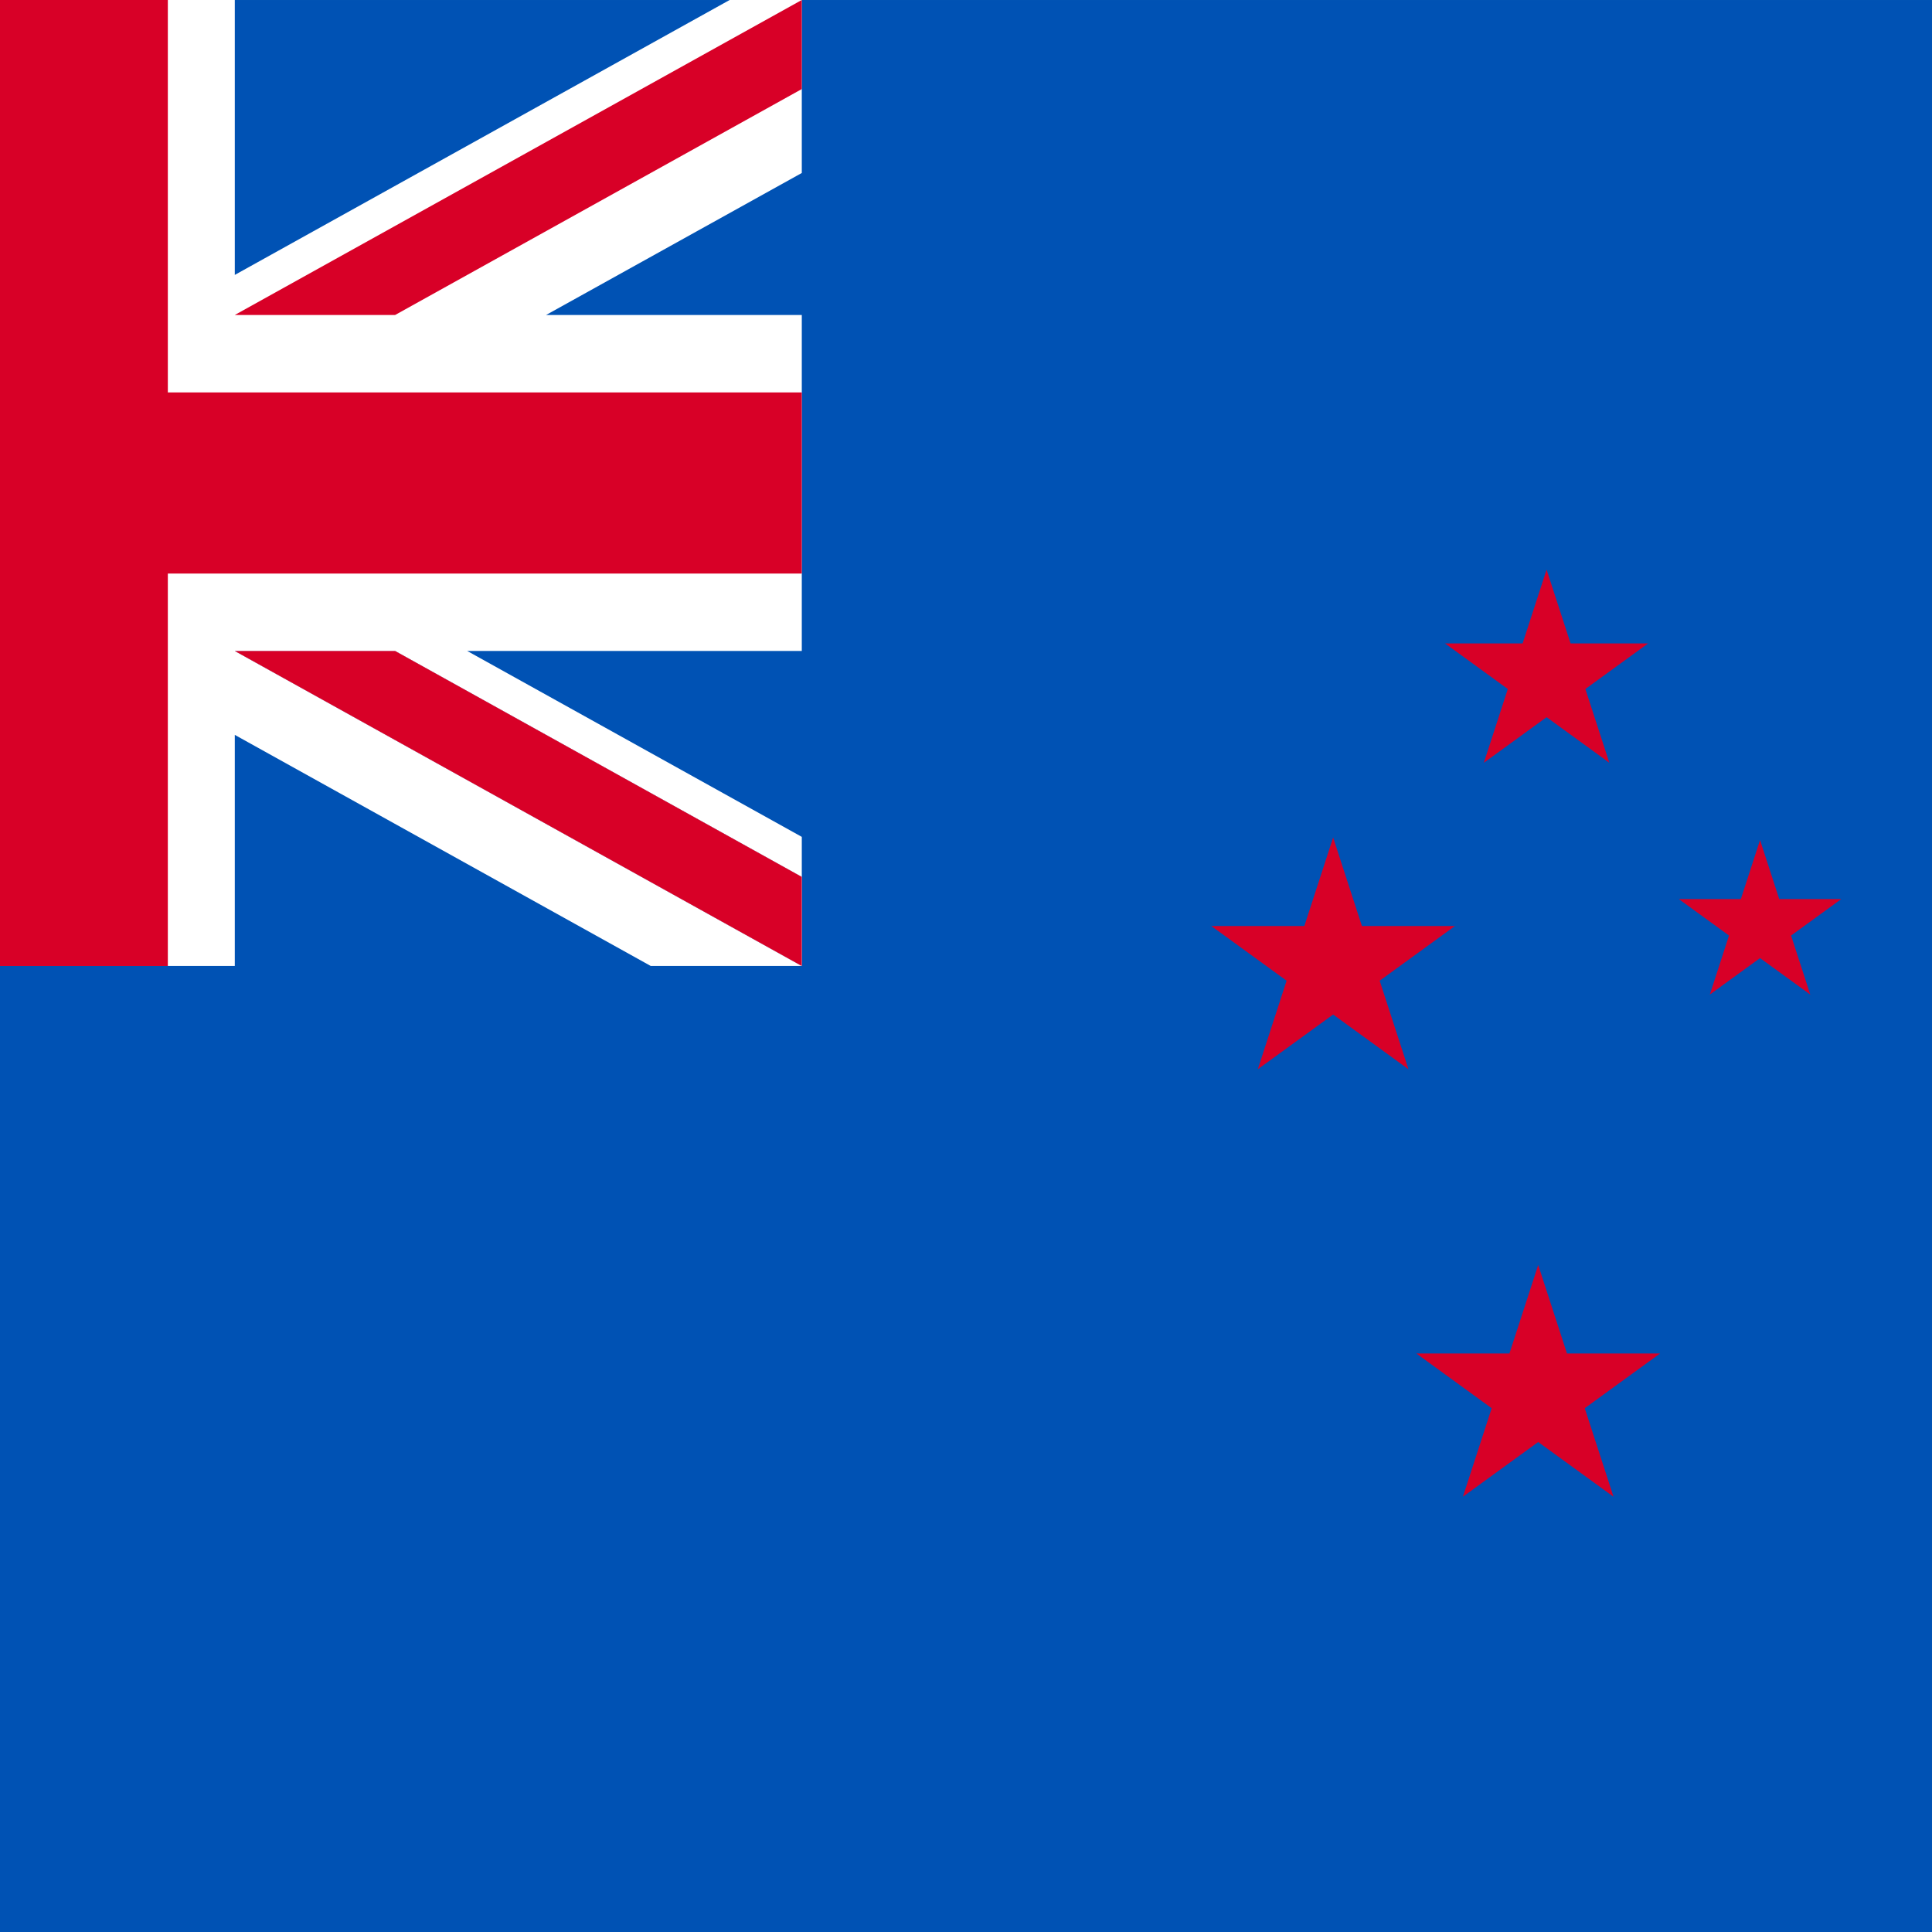
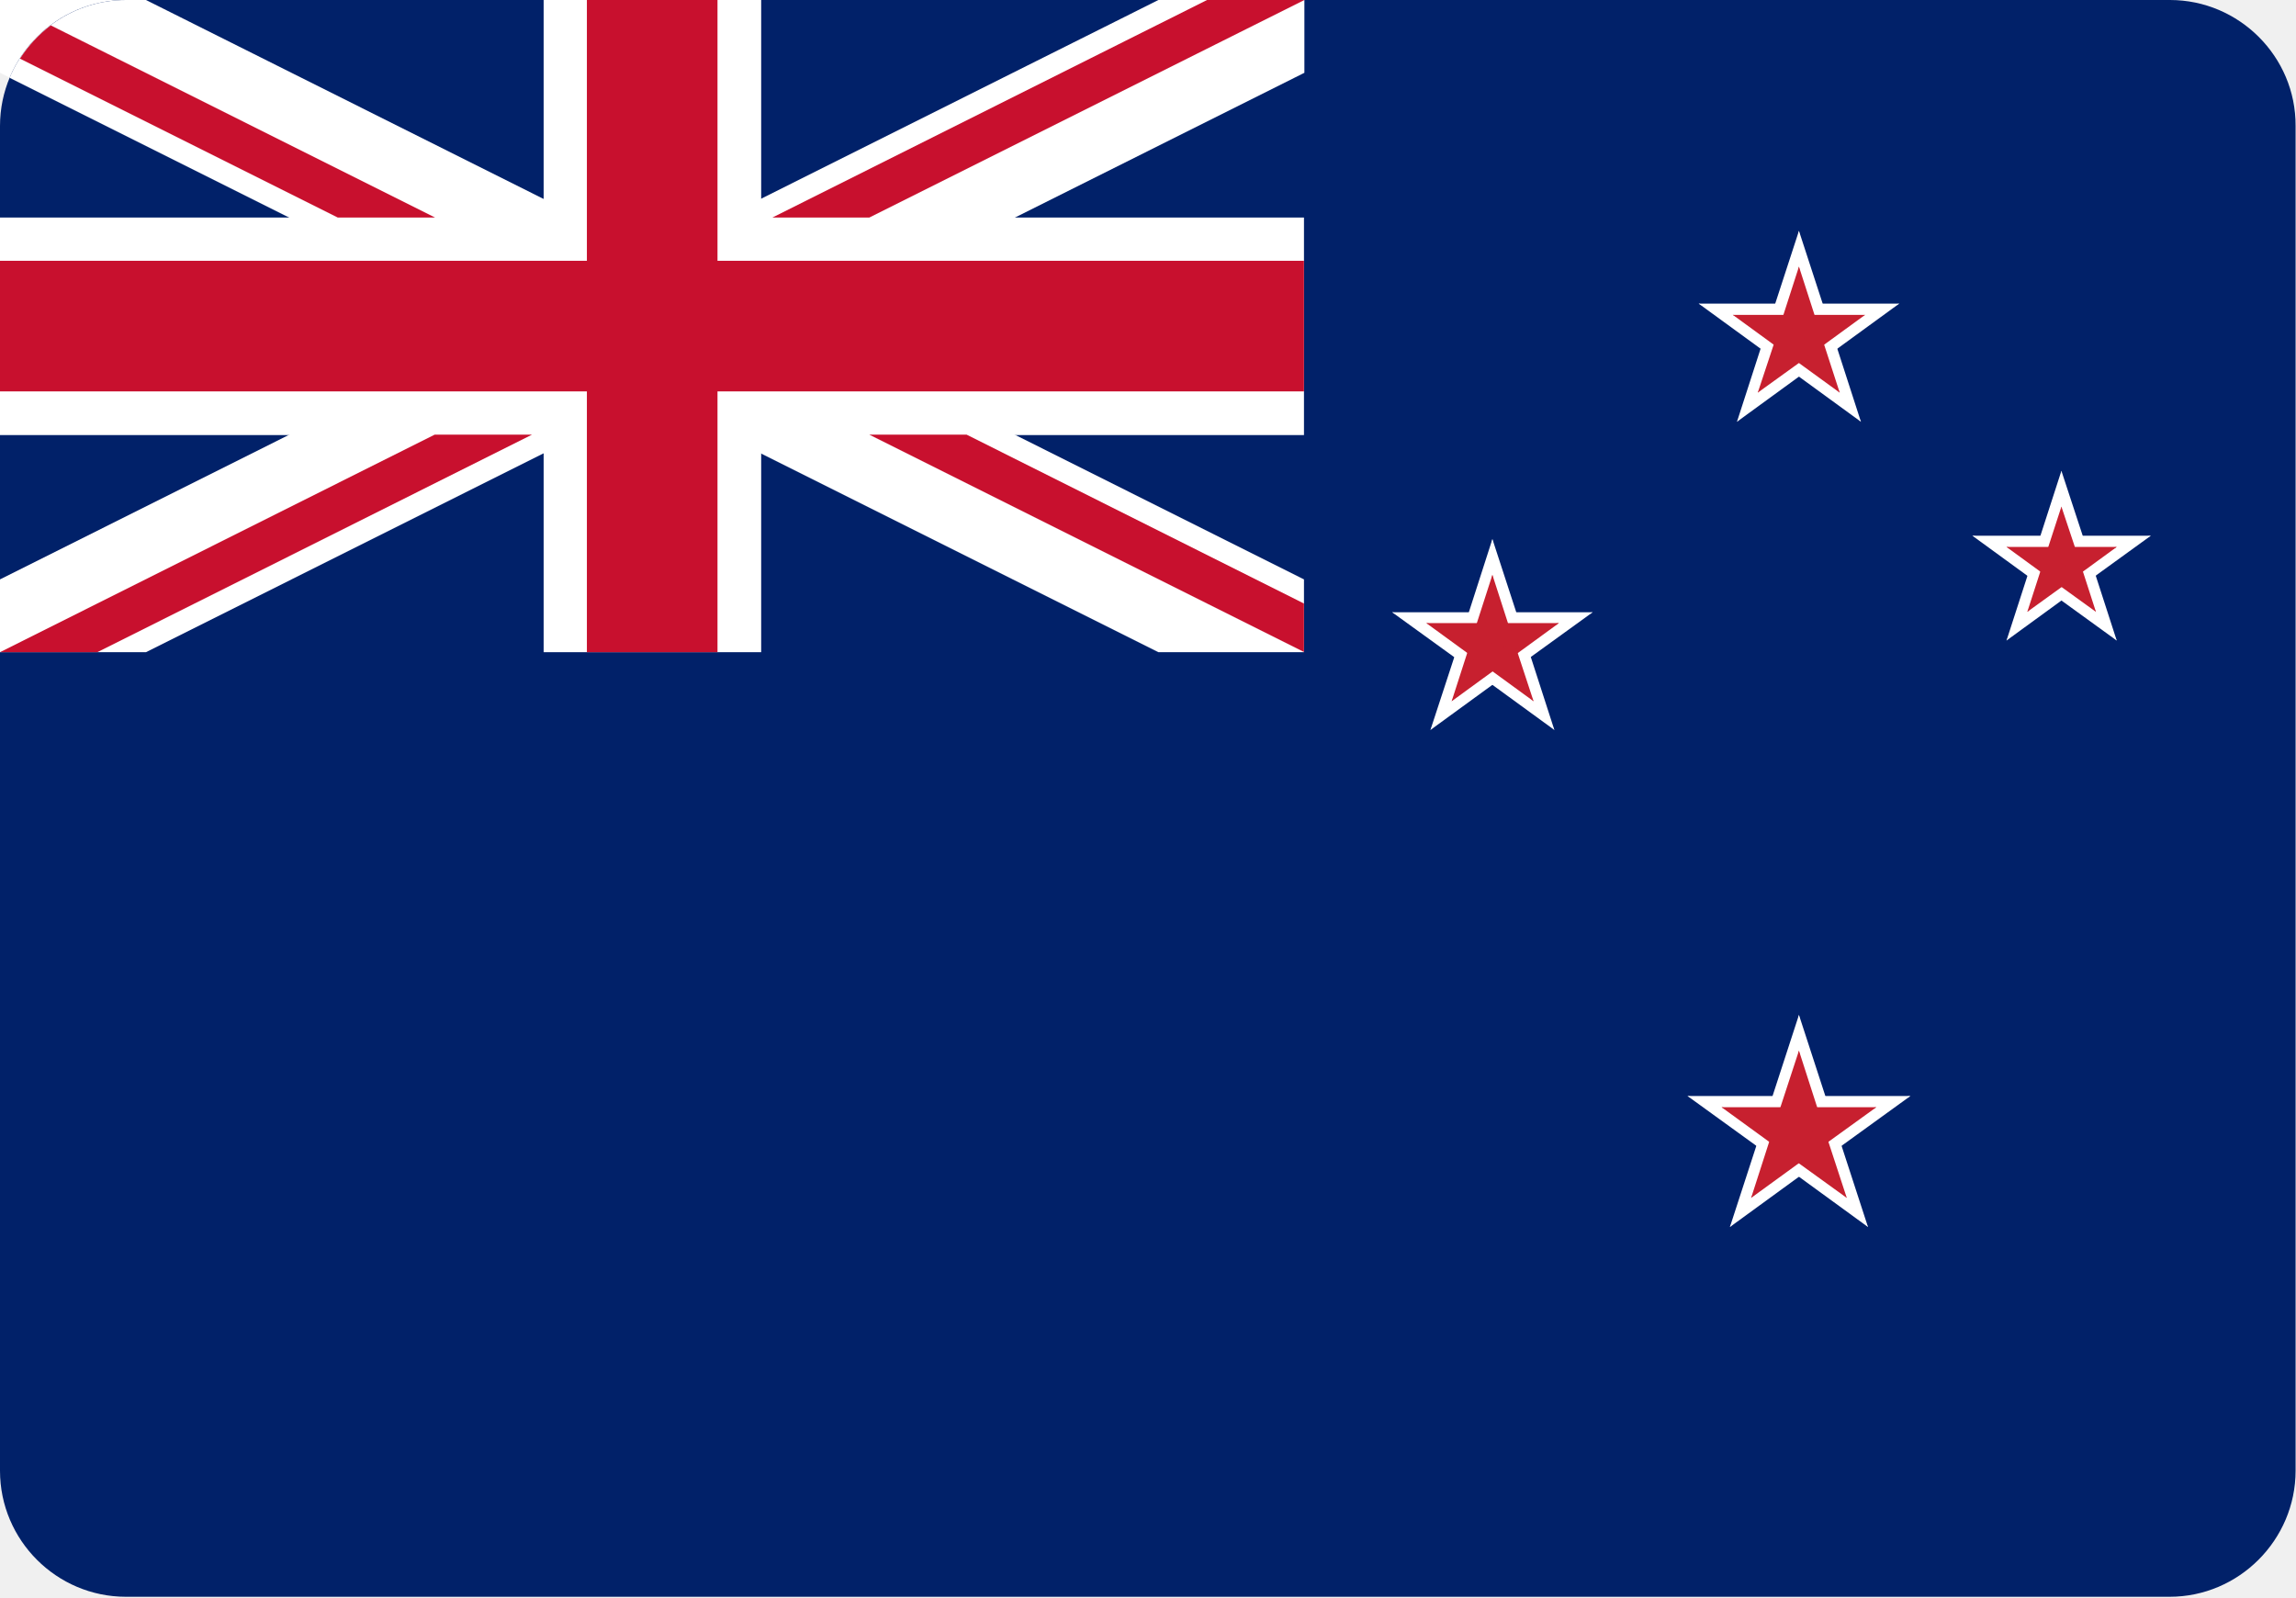
- <svg xmlns="http://www.w3.org/2000/svg" viewBox="114.347 85.333 341.333 341.333">
-   <rect y="85.334" fill="#0052B4" width="512" height="341.337" />
+ <svg xmlns="http://www.w3.org/2000/svg" version="1.1" id="Layer_1" x="0px" y="0px" viewBox="0 0 55.2 38.4" style="enable-background:new 0 0 55.2 38.4" xml:space="preserve">
+   <style type="text/css">
+ 	.st0{fill:#C7202F;}
+ 	.st1{fill:#C8102E;}
+ 	.st2{fill:#FF0000;}
+ 	.st3{fill:#FFFFFF;}
+ 	.st4{fill:#012169;}
+ 	.st5{fill-rule:evenodd;clip-rule:evenodd;fill:#FFFFFF;}
+ </style>
  <g>
-     <polygon fill="#D80027" points="425.301,233.745 428.689,244.173 439.652,244.173 430.782,250.617 434.17,261.044    425.301,254.6 416.43,261.044 419.818,250.617 410.948,244.173 421.911,244.173  " />
-     <polygon fill="#D80027" points="386.107,308.817 391.19,324.459 407.635,324.459 394.33,334.126 399.412,349.766    386.107,340.099 372.802,349.766 377.885,334.126 364.58,324.459 381.025,324.459  " />
-     <polygon fill="#D80027" points="387.588,185.971 391.824,199.007 405.528,199.007 394.44,207.061 398.675,220.095    387.588,212.039 376.5,220.095 380.735,207.061 369.648,199.007 383.352,199.007  " />
-     <polygon fill="#D80027" points="349.876,233.291 354.958,248.932 371.404,248.932 358.098,258.598 363.182,274.239    349.876,264.573 336.571,274.239 341.653,258.598 328.348,248.932 344.793,248.932  " />
-   </g>
-   <polygon fill="#FFFFFF" points="256.003,85.329 256.003,115.893 210.825,140.981 256.003,140.981 256.003,200.34   196.89,200.34 256.003,233.186 256.003,255.992 229.313,255.992 155.829,215.166 155.829,255.992 100.177,255.992 100.177,207.419   12.748,255.992 0.003,255.992 0.003,225.439 45.171,200.34 0.003,200.34 0.003,140.981 59.106,140.981 0.003,108.147 0.003,85.329   26.683,85.329 100.177,126.167 100.177,85.329 155.829,85.329 155.829,133.902 243.259,85.329 " />
-   <polygon fill="#D80027" points="144,85.33 112,85.33 112,154.664 0,154.664 0,186.664 112,186.664 112,255.998 144,255.998   144,186.664 256,186.664 256,154.664 144,154.664 " />
-   <polygon fill="#0052B4" points="155.826,200.344 256,255.998 256,240.259 184.153,200.344 " />
-   <polygon fill="#FFFFFF" points="155.826,200.344 256,255.998 256,240.259 184.153,200.344 " />
-   <g>
-     <polygon fill="#D80027" points="155.826,200.344 256,255.998 256,240.259 184.153,200.344  " />
-     <polygon fill="#D80027" points="71.846,200.344 0,240.259 0,255.998 0,255.998 100.174,200.344  " />
-   </g>
-   <polygon fill="#0052B4" points="100.174,140.983 0,85.33 0,101.068 71.847,140.983 " />
-   <polygon fill="#FFFFFF" points="100.174,140.983 0,85.33 0,101.068 71.847,140.983 " />
-   <g>
-     <polygon fill="#D80027" points="100.174,140.983 0,85.33 0,101.068 71.847,140.983  " />
-     <polygon fill="#D80027" points="184.154,140.983 256,101.068 256,85.33 256,85.33 155.826,140.983  " />
+     <polygon class="st5" points="16.07,22.94 17.08,26.1 20.19,24.92 18.35,27.7 21.21,29.39 17.9,29.68 18.36,32.97 16.07,30.56 13.77,32.97 14.23,29.68 10.92,29.39 13.78,27.7 11.94,24.92 15.05,26.1 16.07,22.94" />
+     <polygon class="st5" points="43.16,5.17 43.64,6.67 45.13,6.11 44.25,7.43 45.61,8.24 44.03,8.38 44.25,9.95 43.16,8.8 42.07,9.95 42.29,8.38 40.71,8.24 42.07,7.43 41.19,6.11 42.67,6.67 43.16,5.17" />
+     <path class="st3" d="M0,0v1.75l27.85,13.92h3.5v-1.75L3.51,0H0L0,0z M31.36,0v1.75L3.51,15.68H0v-1.75L27.85,0H31.36L31.36,0z" />
+     <path class="st3" d="M13.07,0v15.68h5.23V0H13.07L13.07,0z M0,5.23v5.23h31.35V5.23H0L0,5.23z" />
+     <path class="st2" d="M0,6.27v3.14h31.35V6.27H0L0,6.27z M14.11,0v15.68h3.14V0H14.11L14.11,0z" />
+     <path class="st4" d="M52.17,0H3.03C1.36,0,0,1.36,0,3.03v32.33c0,1.67,1.36,3.03,3.03,3.03h49.13c1.67,0,3.03-1.37,3.03-3.03V3.03 C55.2,1.36,53.83,0,52.17,0L52.17,0z" />
+     <path class="st3" d="M0.23,1.87l27.62,13.81h3.5v-1.75L3.51,0H3.03C1.78,0,0.69,0.77,0.23,1.87L0.23,1.87z M31.36,0v1.75 L3.51,15.68H0v-1.75L27.85,0H31.36L31.36,0z" />
+     <path class="st3" d="M13.07,0v15.68h5.23V0H13.07L13.07,0z M0,5.23v5.23h31.35V5.23H0L0,5.23z" />
+     <path class="st1" d="M0,6.27v3.14h31.35V6.27H0L0,6.27z M14.11,0v15.68h3.14V0H14.11L14.11,0z" />
+     <path class="st1" d="M0,15.68l10.45-5.23h2.34L2.34,15.68H0L0,15.68z M0.48,1.41c0.2-0.31,0.45-0.58,0.74-0.8l9.24,4.62H8.12 L0.48,1.41L0.48,1.41z M18.57,5.23L29.02,0h2.34L20.9,5.23H18.57L18.57,5.23z M31.36,15.68L20.9,10.45h2.34l8.11,4.06V15.68 L31.36,15.68z" />
+     <polygon class="st3" points="43.25,7.3 43.25,8.51 45.66,7.3 43.25,7.3" />
+     <polygon class="st3" points="43.71,8.72 43,7.75 45.66,7.3 43.71,8.72" />
+     <polygon class="st3" points="43.25,7.3 43.25,8.51 40.84,7.3 43.25,7.3" />
+     <polygon class="st3" points="42.79,8.72 43.5,7.75 40.84,7.3 42.79,8.72" />
+     <polygon class="st3" points="44,7.85 42.85,8.22 44.74,10.14 44,7.85" />
+     <polygon class="st3" points="42.79,8.72 43.5,7.75 44.74,10.14 42.79,8.72" />
+     <polygon class="st3" points="42.5,7.85 43.65,8.22 43.25,5.55 42.5,7.85" />
+     <polygon class="st3" points="44,7.85 42.85,8.22 43.25,5.55 44,7.85" />
+     <polygon class="st3" points="42.5,7.85 43.65,8.22 41.76,10.14 42.5,7.85" />
+     <polygon class="st3" points="43.71,8.72 43,7.75 41.76,10.14 43.71,8.72" />
+     <polygon class="st0" points="43.25,7.57 43.25,8.37 44.84,7.57 43.25,7.57" />
+     <polygon class="st0" points="43.55,8.51 43.08,7.86 44.84,7.57 43.55,8.51" />
+     <polygon class="st0" points="43.25,7.57 43.25,8.37 41.66,7.57 43.25,7.57" />
+     <polygon class="st0" points="42.95,8.51 43.41,7.86 41.66,7.57 42.95,8.51" />
+     <polygon class="st0" points="43.74,7.93 42.98,8.17 44.23,9.44 43.74,7.93" />
+     <polygon class="st0" points="42.95,8.51 43.41,7.86 44.23,9.44 42.95,8.51" />
+     <polygon class="st0" points="42.76,7.93 43.51,8.17 43.25,6.41 42.76,7.93" />
+     <polygon class="st0" points="43.74,7.93 42.98,8.17 43.25,6.41 43.74,7.93" />
+     <polygon class="st0" points="42.76,7.93 43.51,8.17 42.26,9.44 42.76,7.93" />
+     <polygon class="st0" points="43.55,8.51 43.08,7.86 42.26,9.44 43.55,8.51" />
+     <polygon class="st3" points="49.56,12.88 49.56,13.95 51.71,12.88 49.56,12.88" />
+     <polygon class="st3" points="49.97,14.14 49.34,13.27 51.71,12.88 49.97,14.14" />
+     <polygon class="st3" points="49.56,12.88 49.56,13.95 47.42,12.88 49.56,12.88" />
+     <polygon class="st3" points="49.15,14.14 49.79,13.27 47.42,12.88 49.15,14.14" />
+     <polygon class="st3" points="50.23,13.36 49.21,13.69 50.89,15.4 50.23,13.36" />
+     <polygon class="st3" points="49.15,14.14 49.79,13.27 50.89,15.4 49.15,14.14" />
+     <polygon class="st3" points="48.9,13.36 49.92,13.69 49.56,11.32 48.9,13.36" />
+     <polygon class="st3" points="50.23,13.36 49.21,13.69 49.56,11.32 50.23,13.36" />
+     <polygon class="st3" points="48.9,13.36 49.92,13.69 48.24,15.4 48.9,13.36" />
+     <polygon class="st3" points="49.97,14.14 49.34,13.27 48.24,15.4 49.97,14.14" />
+     <polygon class="st0" points="49.56,13.15 49.56,13.81 50.89,13.15 49.56,13.15" />
+     <polygon class="st0" points="49.82,13.93 49.43,13.39 50.89,13.15 49.82,13.93" />
+     <polygon class="st0" points="49.56,13.15 49.56,13.81 48.24,13.15 49.56,13.15" />
+     <polygon class="st0" points="49.31,13.93 49.7,13.39 48.24,13.15 49.31,13.93" />
+     <polygon class="st0" points="49.98,13.44 49.34,13.65 50.39,14.71 49.98,13.44" />
+     <polygon class="st0" points="49.31,13.93 49.7,13.39 50.39,14.71 49.31,13.93" />
+     <polygon class="st0" points="49.15,13.44 49.79,13.65 49.56,12.18 49.15,13.44" />
+     <polygon class="st0" points="49.98,13.44 49.34,13.65 49.56,12.18 49.98,13.44" />
+     <polygon class="st0" points="49.15,13.44 49.79,13.65 48.74,14.71 49.15,13.44" />
+     <polygon class="st0" points="49.82,13.93 49.43,13.39 48.74,14.71 49.82,13.93" />
+     <polygon class="st3" points="35.88,14.72 35.88,15.92 38.29,14.72 35.88,14.72" />
+     <polygon class="st3" points="36.34,16.13 35.63,15.16 38.29,14.72 36.34,16.13" />
+     <polygon class="st3" points="35.88,14.72 35.88,15.92 33.47,14.72 35.88,14.72" />
+     <polygon class="st3" points="35.42,16.13 36.13,15.16 33.47,14.72 35.42,16.13" />
+     <polygon class="st3" points="36.63,15.26 35.48,15.63 37.37,17.55 36.63,15.26" />
+     <polygon class="st3" points="35.42,16.13 36.13,15.16 37.37,17.55 35.42,16.13" />
+     <polygon class="st3" points="35.14,15.26 36.28,15.63 35.88,12.96 35.14,15.26" />
+     <polygon class="st3" points="36.63,15.26 35.48,15.63 35.88,12.96 36.63,15.26" />
+     <polygon class="st3" points="35.14,15.26 36.28,15.63 34.39,17.55 35.14,15.26" />
+     <polygon class="st3" points="36.34,16.13 35.63,15.16 34.39,17.55 36.34,16.13" />
+     <polygon class="st0" points="35.88,14.98 35.88,15.78 37.48,14.98 35.88,14.98" />
+     <polygon class="st0" points="36.19,15.92 35.72,15.27 37.48,14.98 36.19,15.92" />
+     <polygon class="st0" points="35.88,14.98 35.88,15.78 34.29,14.98 35.88,14.98" />
+     <polygon class="st0" points="35.58,15.92 36.05,15.27 34.29,14.98 35.58,15.92" />
+     <polygon class="st0" points="36.37,15.34 35.62,15.59 36.87,16.86 36.37,15.34" />
+     <polygon class="st0" points="35.58,15.92 36.05,15.27 36.87,16.86 35.58,15.92" />
+     <polygon class="st0" points="35.39,15.34 36.15,15.59 35.88,13.82 35.39,15.34" />
+     <polygon class="st0" points="36.37,15.34 35.62,15.59 35.88,13.82 36.37,15.34" />
+     <polygon class="st0" points="35.39,15.34 36.15,15.59 34.9,16.86 35.39,15.34" />
+     <polygon class="st0" points="36.19,15.92 35.72,15.27 34.9,16.86 36.19,15.92" />
+     <polygon class="st3" points="43.25,26.35 43.25,27.69 45.93,26.35 43.25,26.35" />
+     <polygon class="st3" points="43.76,27.92 42.97,26.84 45.93,26.35 43.76,27.92" />
+     <polygon class="st3" points="43.25,26.35 43.25,27.69 40.57,26.35 43.25,26.35" />
+     <polygon class="st3" points="42.74,27.92 43.53,26.84 40.57,26.35 42.74,27.92" />
+     <polygon class="st3" points="44.08,26.95 42.8,27.37 44.91,29.5 44.08,26.95" />
+     <polygon class="st3" points="42.74,27.92 43.53,26.84 44.91,29.5 42.74,27.92" />
+     <polygon class="st3" points="42.42,26.95 43.7,27.37 43.25,24.4 42.42,26.95" />
+     <polygon class="st3" points="44.08,26.95 42.8,27.37 43.25,24.4 44.08,26.95" />
+     <polygon class="st3" points="42.42,26.95 43.7,27.37 41.59,29.5 42.42,26.95" />
+     <polygon class="st3" points="43.76,27.92 42.97,26.84 41.59,29.5 43.76,27.92" />
+     <polygon class="st0" points="43.25,26.62 43.25,27.54 45.11,26.62 43.25,26.62" />
+     <polygon class="st0" points="43.6,27.71 43.06,26.96 45.11,26.62 43.6,27.71" />
+     <polygon class="st0" points="43.25,26.62 43.25,27.54 41.39,26.62 43.25,26.62" />
+     <polygon class="st0" points="42.89,27.71 43.44,26.96 41.39,26.62 42.89,27.71" />
+     <polygon class="st0" points="43.82,27.03 42.94,27.32 44.4,28.8 43.82,27.03" />
+     <polygon class="st0" points="42.89,27.71 43.44,26.96 44.4,28.8 42.89,27.71" />
+     <polygon class="st0" points="42.67,27.03 43.56,27.32 43.25,25.26 42.67,27.03" />
+     <polygon class="st0" points="43.82,27.03 42.94,27.32 43.25,25.26 43.82,27.03" />
+     <polygon class="st0" points="42.67,27.03 43.56,27.32 42.1,28.8 42.67,27.03" />
+     <polygon class="st0" points="43.6,27.71 43.06,26.96 42.1,28.8 43.6,27.71" />
  </g>
</svg>
